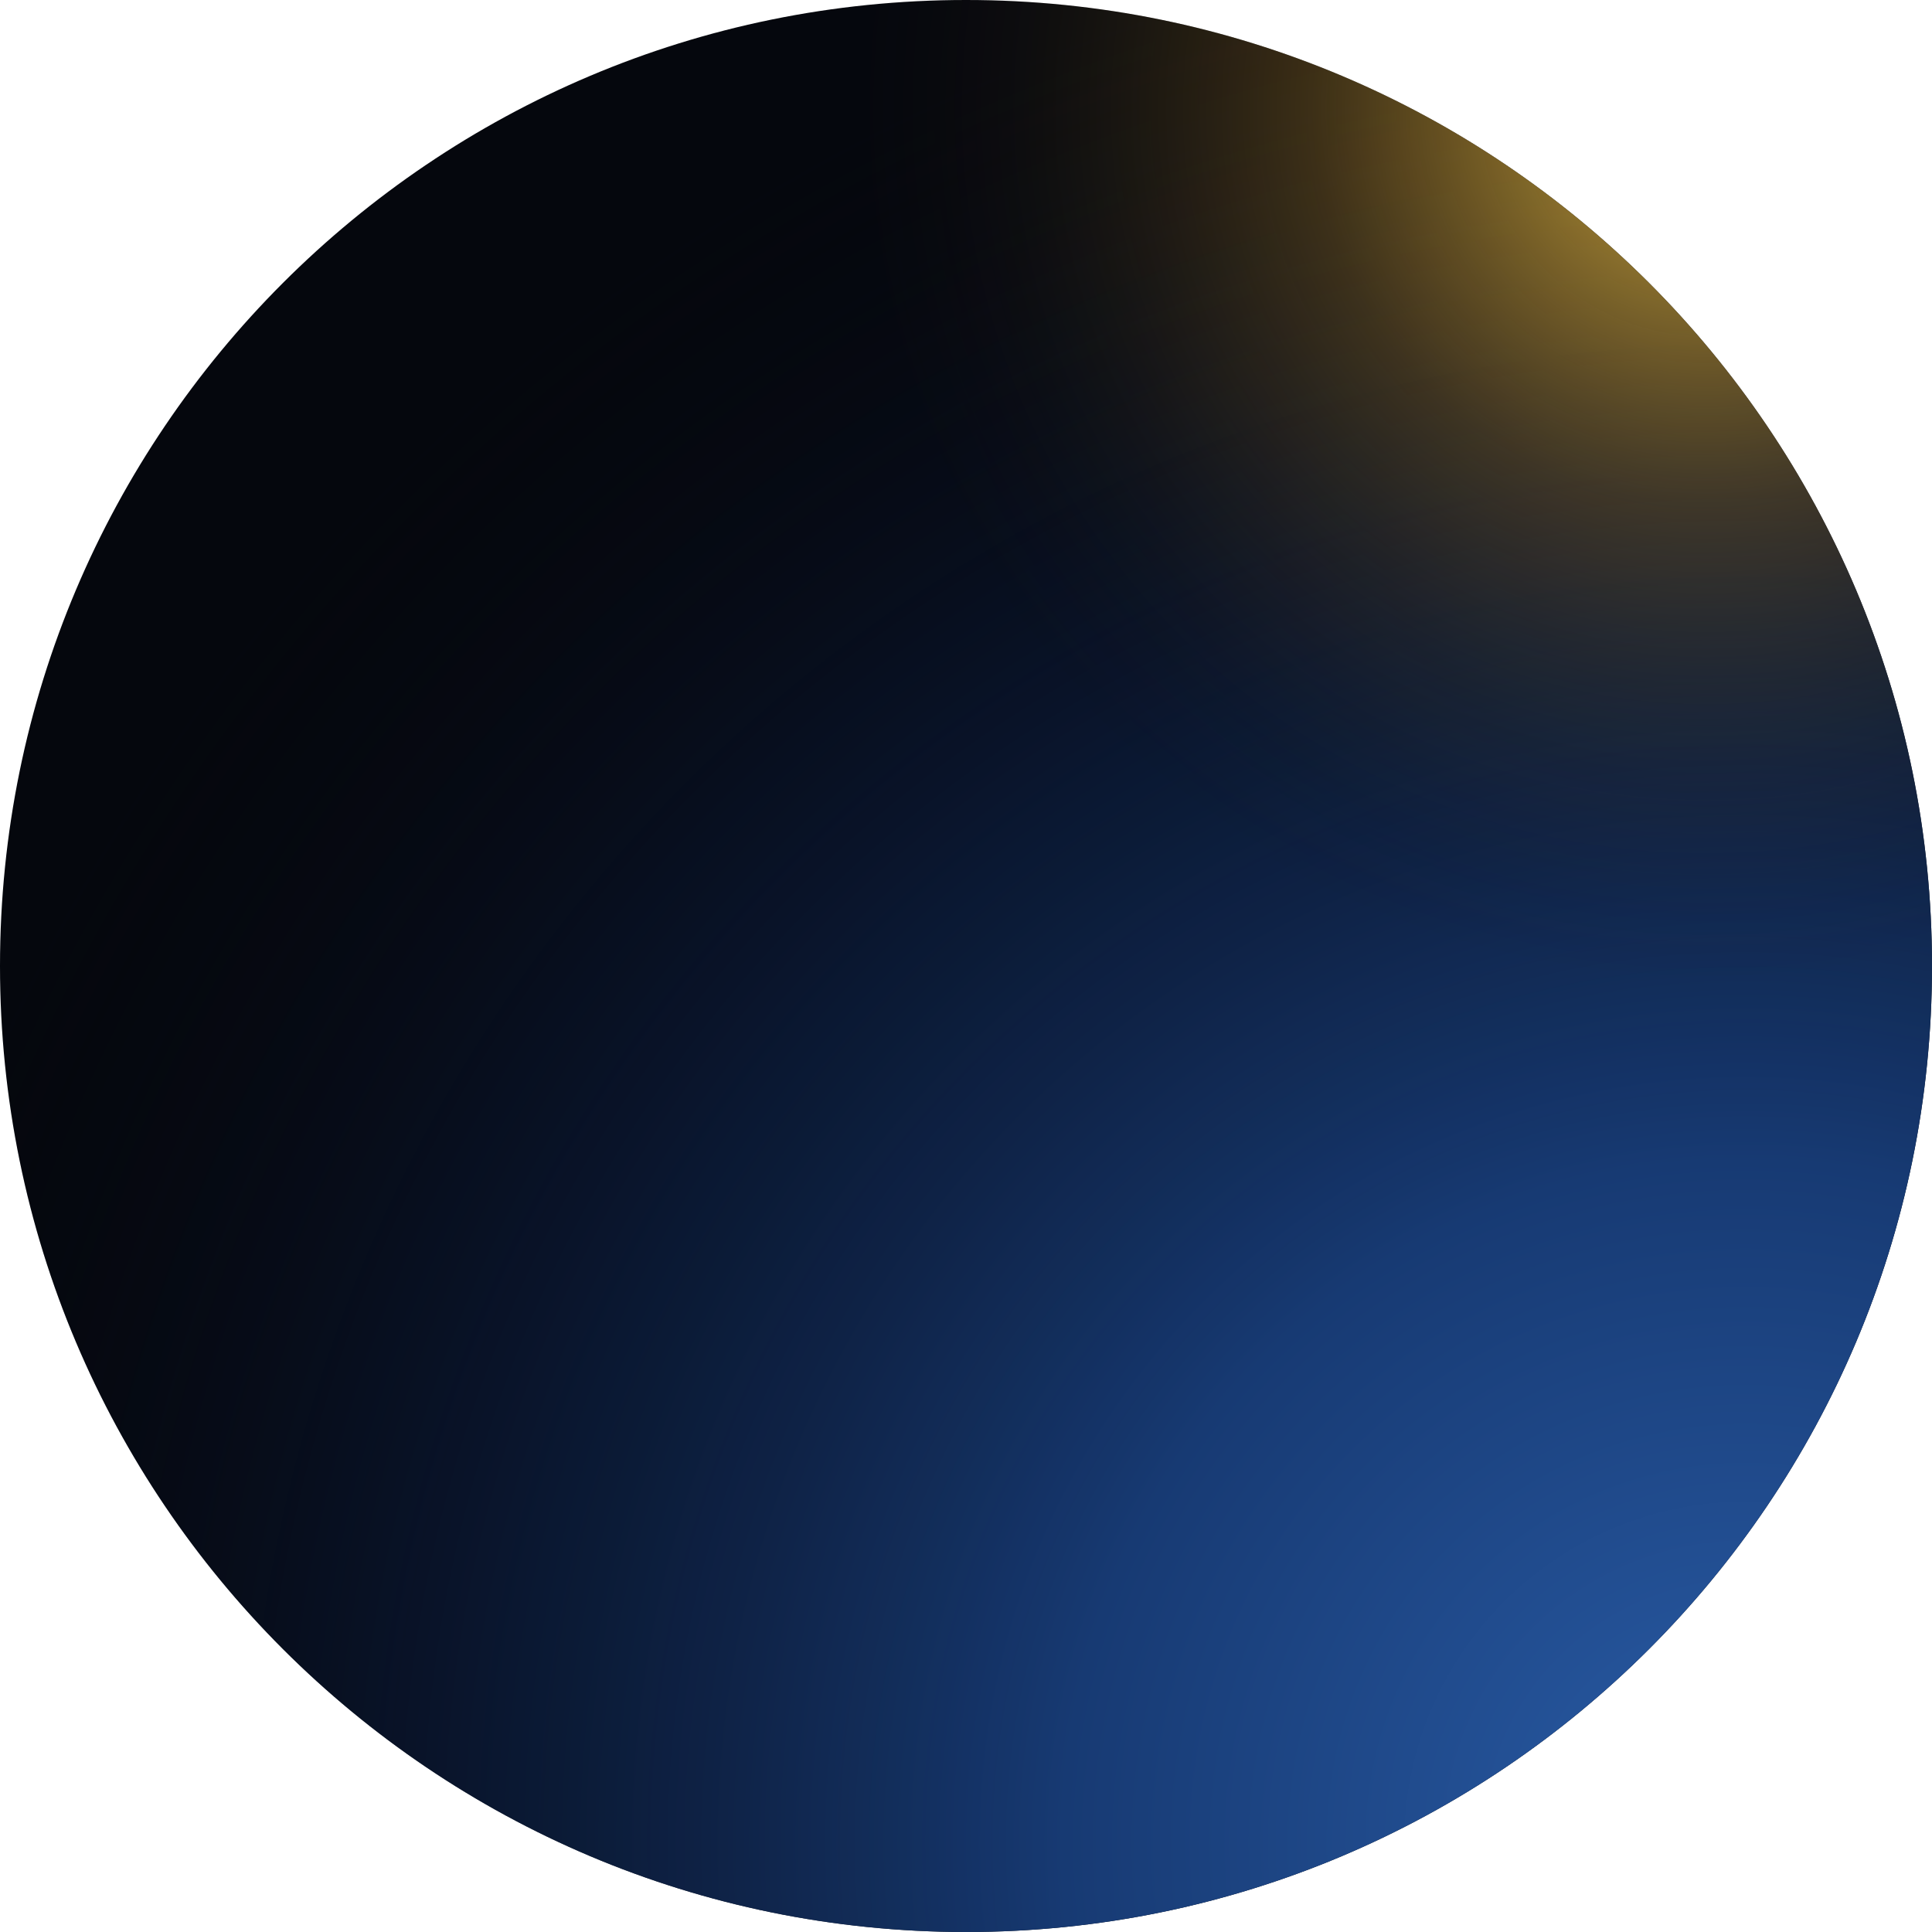
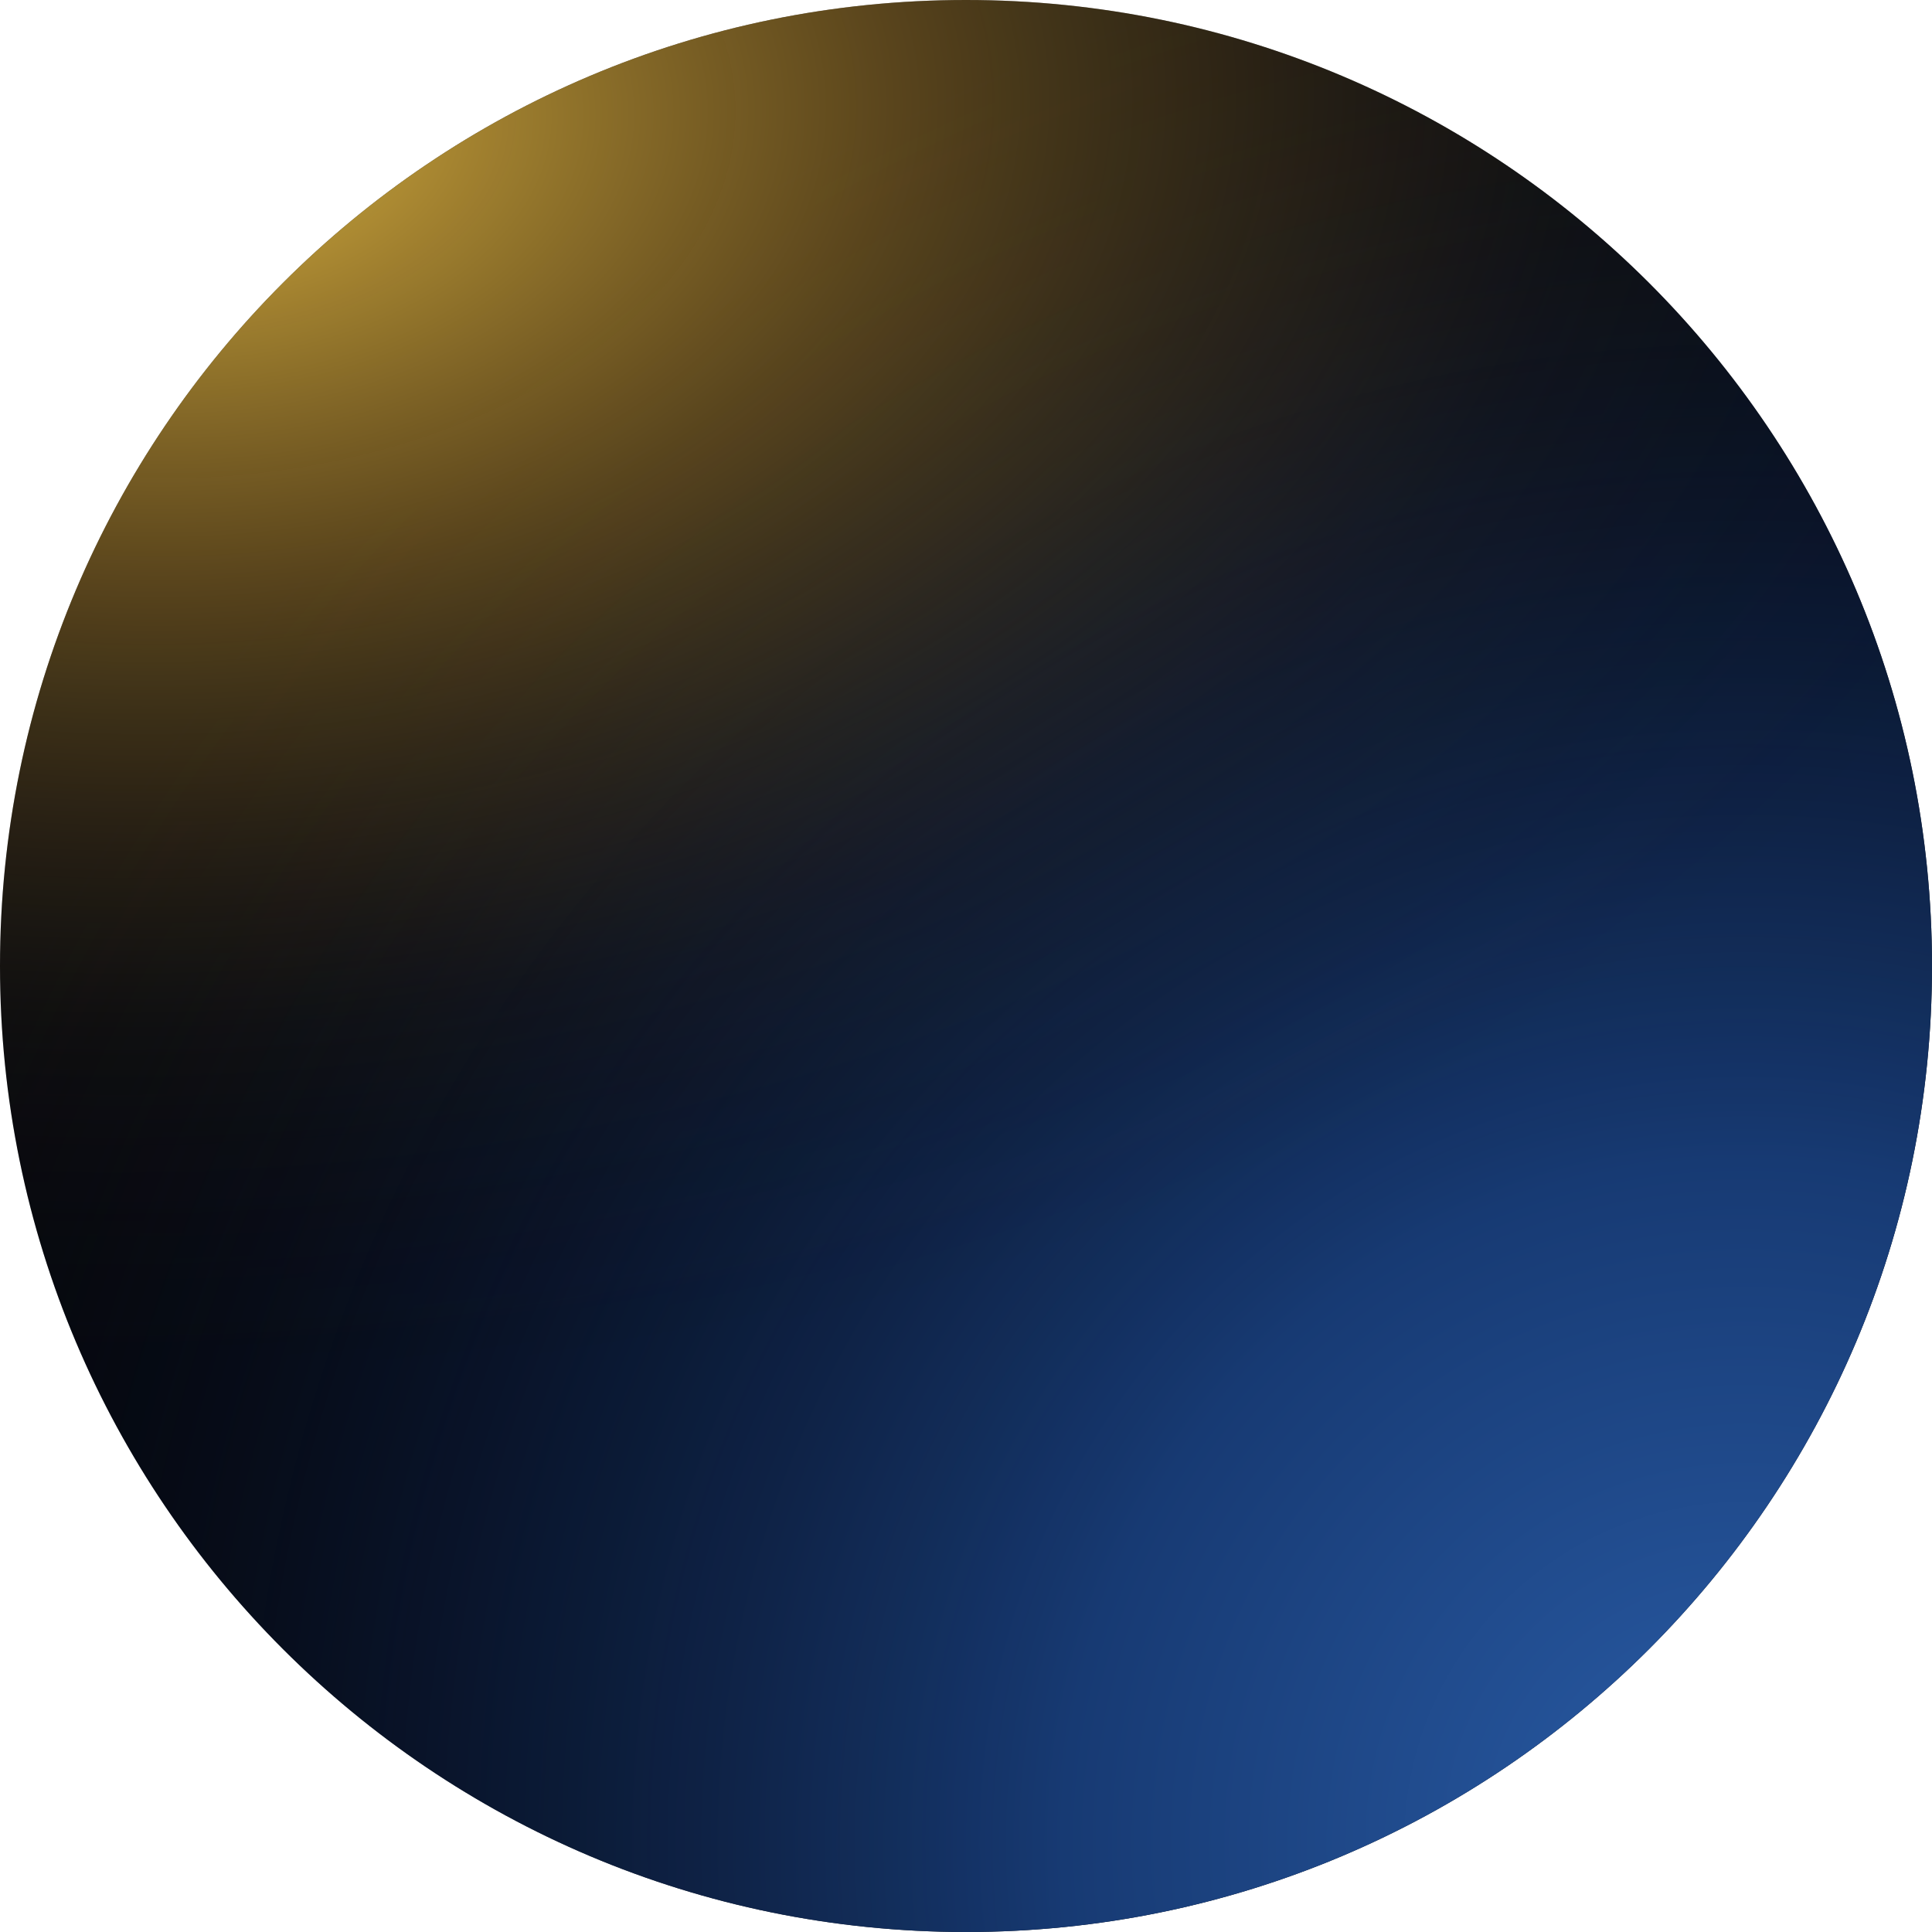
<svg xmlns="http://www.w3.org/2000/svg" viewBox="0 0 200 200" role="img" aria-label="FCP logo">
  <defs>
    <radialGradient id="blueGlow" cx="90%" cy="95%" r="100%">
      <stop offset="0" stop-color="#2A5DA8" />
      <stop offset="0.35" stop-color="#173A73" />
      <stop offset="0.7" stop-color="#0A1834" stop-opacity="0.65" />
      <stop offset="1" stop-color="#05070D" stop-opacity="0" />
    </radialGradient>
-     <radialGradient id="yellowGlow" cx="88%" cy="6%" r="45%">
-       <stop offset="0" stop-color="#FFD24A" stop-opacity="0.8" />
-       <stop offset="0.45" stop-color="#C9932A" stop-opacity="0.28" />
+     <radialGradient id="yellowGlow" cx="8%" cy="6%" r="70%" gradientTransform="translate(0.08 0.06) scale(1.5 0.95) rotate(18) translate(-0.08 -0.06)">
+       <stop offset="0" stop-color="#FFD24A" stop-opacity="0.85" />
+       <stop offset="0.35" stop-color="#D9A233" stop-opacity="0.4" />
+       <stop offset="0.7" stop-color="#5A4520" stop-opacity="0.12" />
      <stop offset="1" stop-color="#05070D" stop-opacity="0" />
    </radialGradient>
  </defs>
  <circle cx="100" cy="100" r="100" fill="#05070D" />
  <circle cx="100" cy="100" r="100" fill="url(#blueGlow)" />
  <circle cx="100" cy="100" r="100" fill="url(#yellowGlow)" />
</svg>
